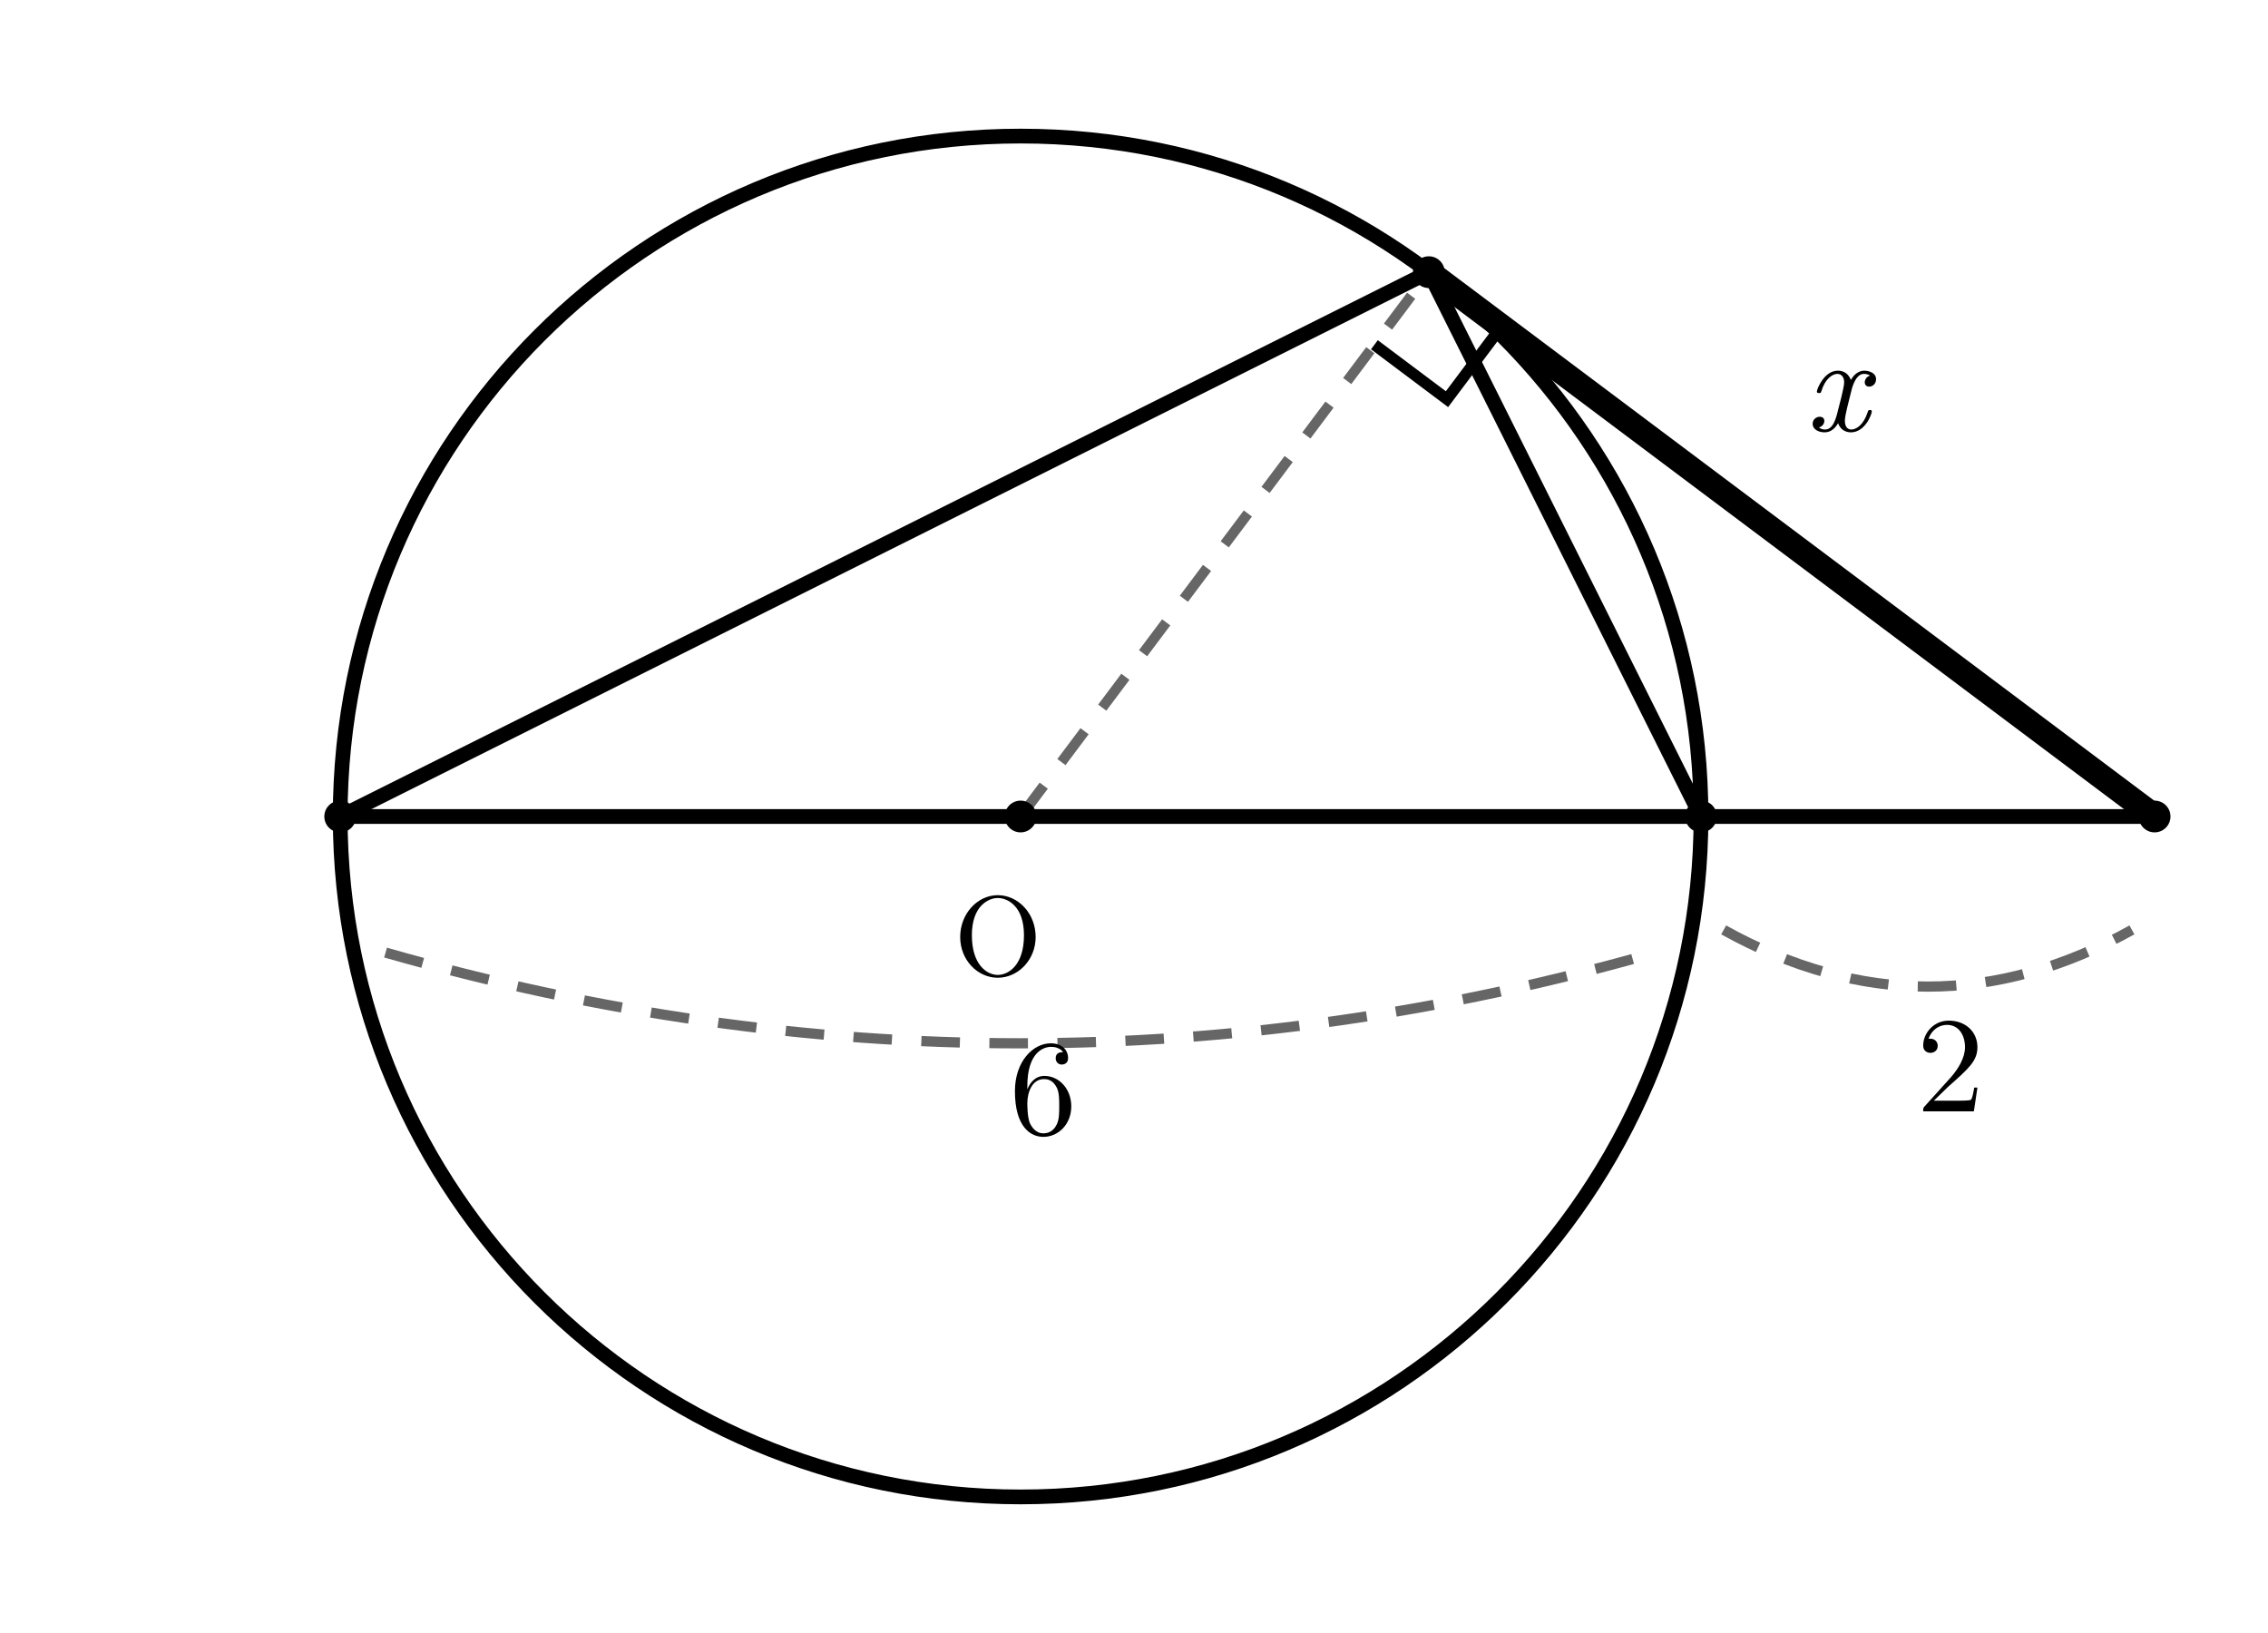
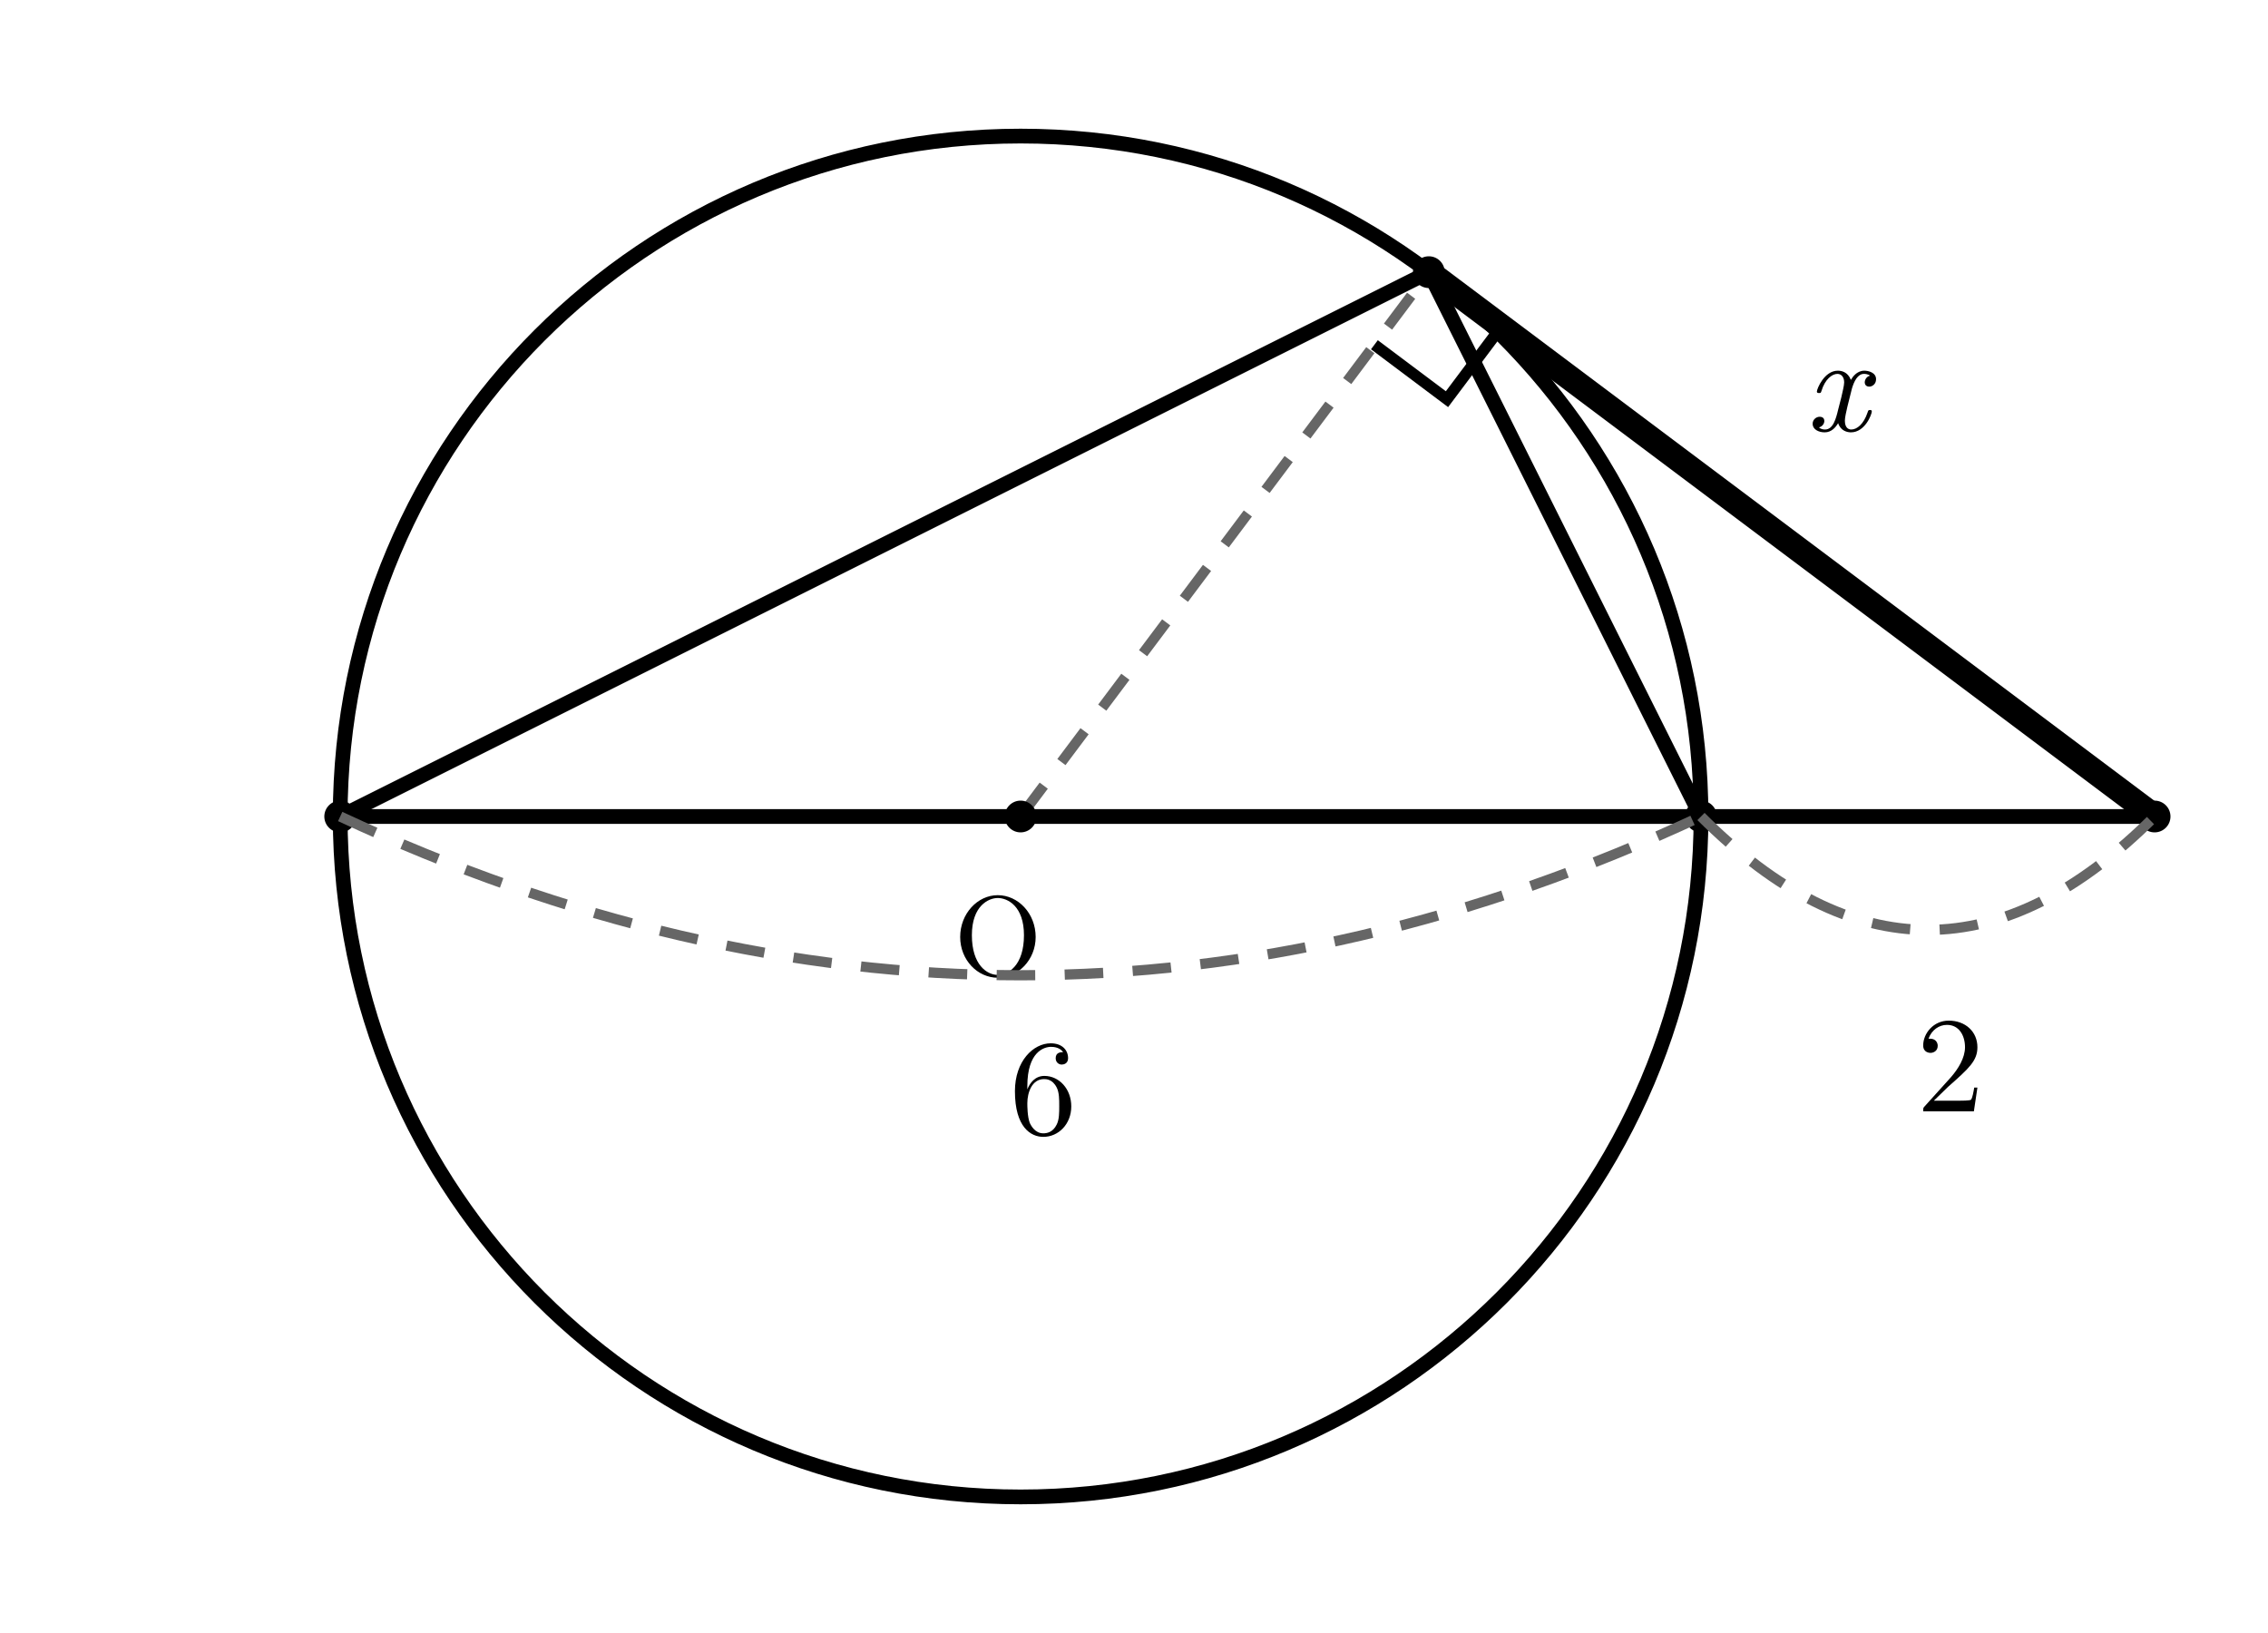
<svg xmlns="http://www.w3.org/2000/svg" width="100mm" height="72mm" viewBox="5 4 100 72">
  <style>
.main{fill:none;stroke:#000;stroke-width:.65;stroke-linecap:round;stroke-linejoin:round}
.tangent{fill:none;stroke:#000;stroke-width:1.1;stroke-linecap:round}
.dim{fill:none;stroke:#666;stroke-width:.45;stroke-dasharray:1.7 1.3}
.right{fill:none;stroke:#000;stroke-width:.5}
.point{fill:#000}
.number,.unknown,.label{fill:#000;font-family:"CMU Serif","Latin Modern Roman","Times New Roman",serif}
.number,.unknown{font-size:6px}
.unknown{font-style:italic}
.label{font-size:5px}
</style>
  <circle class="main" cx="50" cy="40" r="30" />
  <line class="tangent" x1="100" y1="40" x2="68" y2="16" />
  <line class="main" x1="100" y1="40" x2="20" y2="40" />
  <line class="main" x1="68" y1="16" x2="80" y2="40" />
  <line class="main" x1="68" y1="16" x2="20" y2="40" />
  <line class="dim" x1="50" y1="40" x2="68" y2="16" />
  <path class="right" d="M71.2 18.4 L68.8 21.6 L65.6 19.2" />
  <circle class="point" cx="100" cy="40" r=".7" />
  <circle class="point" cx="68" cy="16" r=".7" />
  <circle class="point" cx="80" cy="40" r=".7" />
  <circle class="point" cx="20" cy="40" r=".7" />
  <circle class="point" cx="50" cy="40" r=".7" />
  <text class="label" x="49" y="47" text-anchor="middle">O</text>
  <text class="unknown" x="86" y="23" text-anchor="middle">x</text>
-   <path class="dim" d="M81 45 Q90 50 99 45" />
+   <path class="dim" d="M80 40 Q90 50 100 40" />
  <text class="number" x="91" y="53" text-anchor="middle">2</text>
-   <path class="dim" d="M22 46 Q50 54 78 46" />
+   <path class="dim" d="M20 40 Q50 54 80 40" />
  <text class="number" x="51" y="54" text-anchor="middle">6</text>
</svg>
